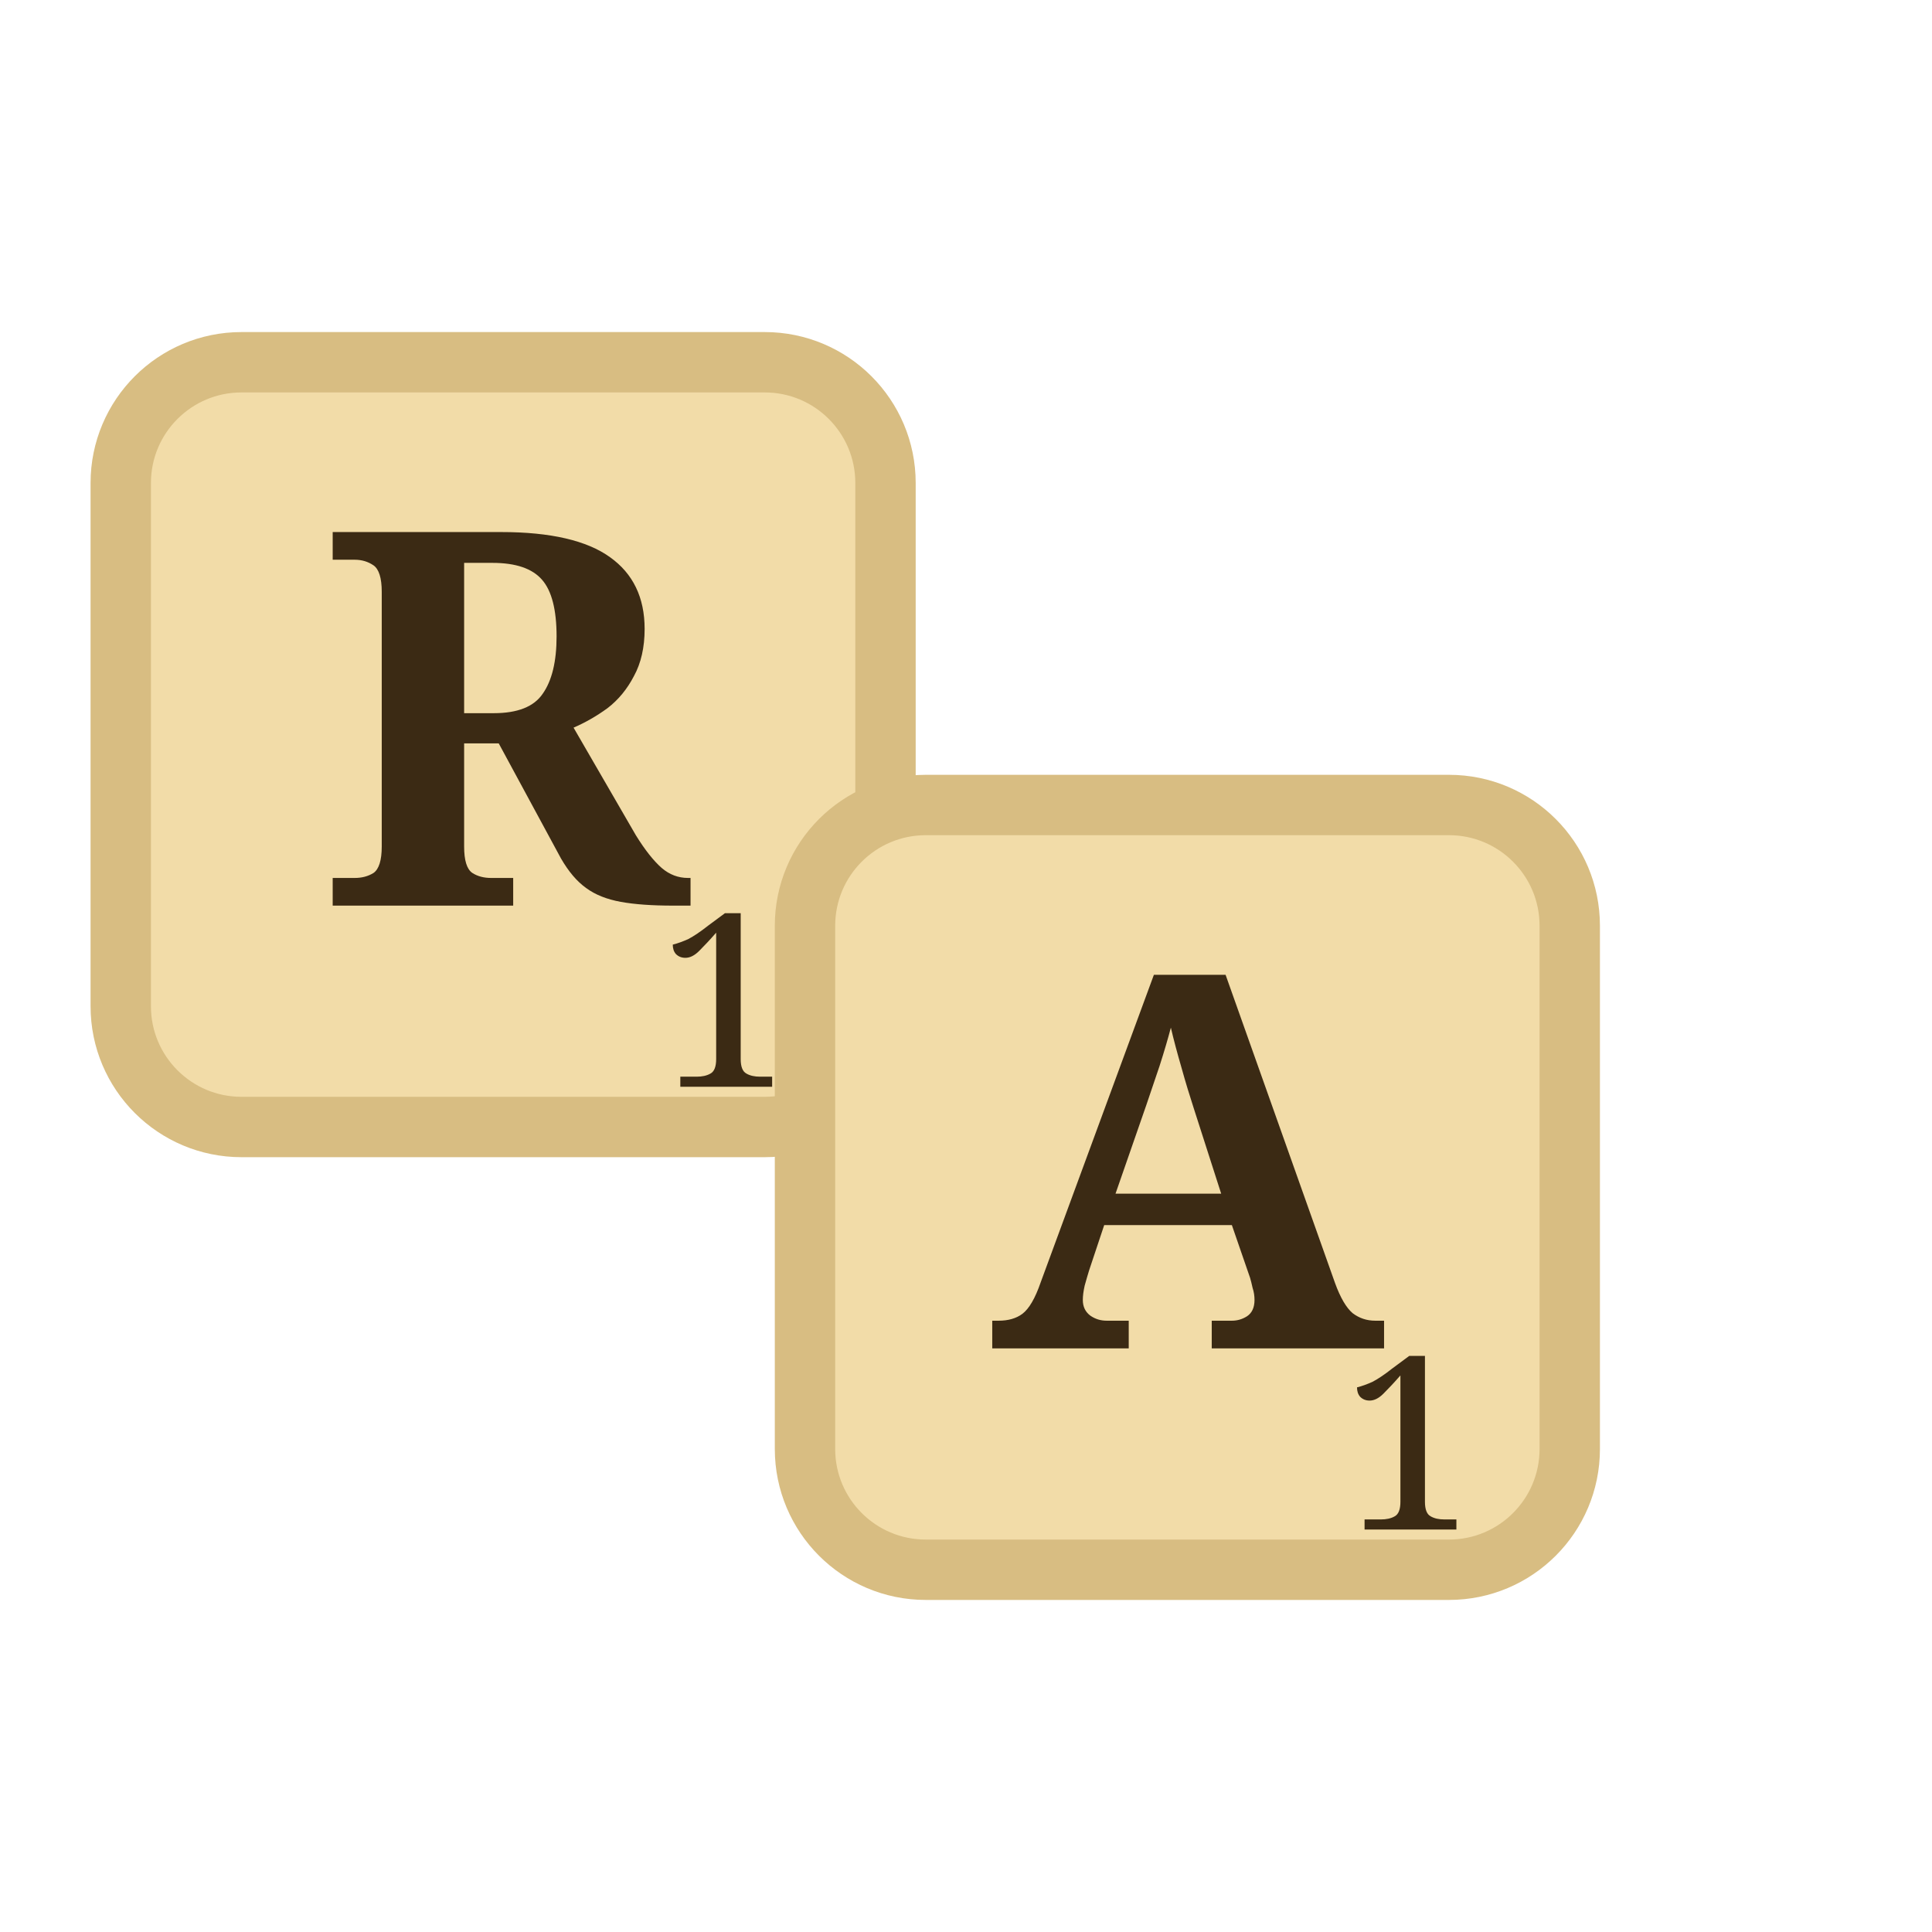
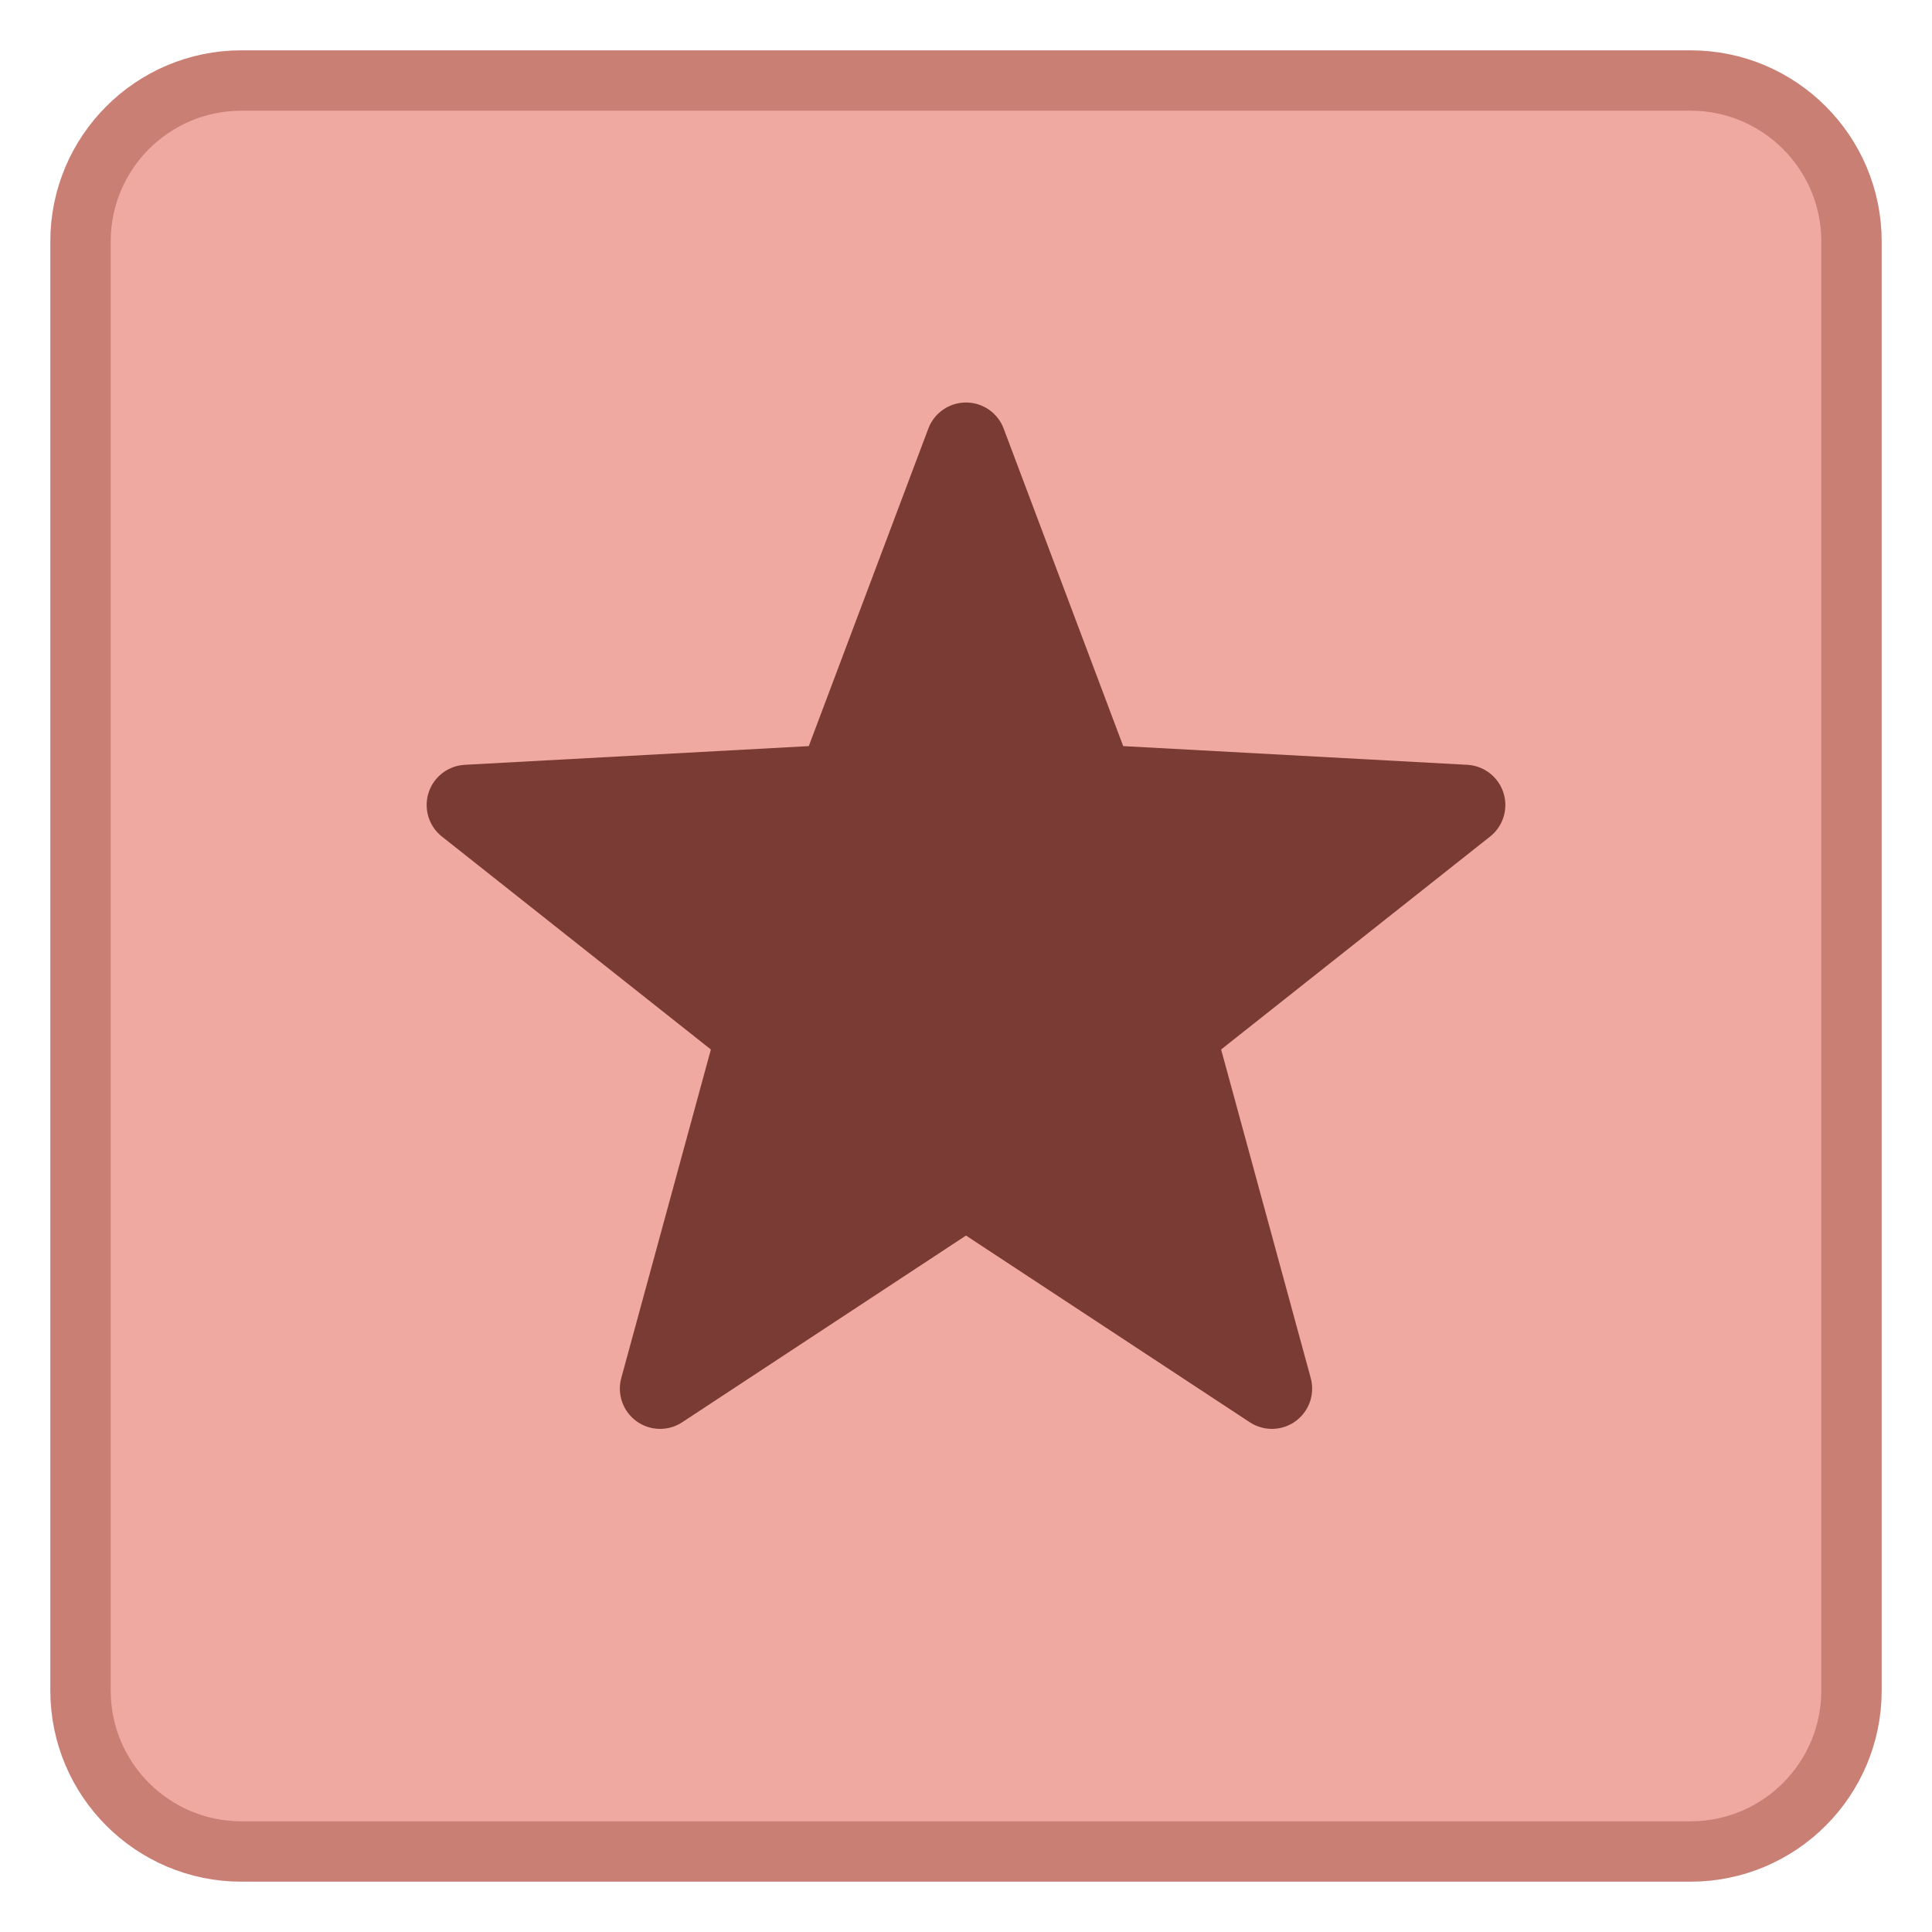
<svg xmlns="http://www.w3.org/2000/svg" viewBox="0 0 48 48" role="img" aria-label="scrabble">
-   <rect x="3" y="9" width="19" height="19" rx="3" fill="#f2dca8" stroke="#d8bd82" stroke-width="1.5" />
-   <text x="12.5" y="22.5" font-family="Georgia, serif" font-size="13" font-weight="700" text-anchor="middle" fill="#3b2a14">R</text>
-   <text x="18" y="27" font-family="Georgia, serif" font-size="6" text-anchor="middle" fill="#3b2a14">1</text>
-   <rect x="20" y="20" width="19" height="19" rx="3" fill="#f2dca8" stroke="#d8bd82" stroke-width="1.5" />
-   <text x="29.5" y="33.5" font-family="Georgia, serif" font-size="13" font-weight="700" text-anchor="middle" fill="#3b2a14">A</text>
-   <text x="35" y="38" font-family="Georgia, serif" font-size="6" text-anchor="middle" fill="#3b2a14">1</text>
+   <rect x="2" y="2" width="44" height="44" rx="4" fill="#f0a9a0" stroke="#c97f74" stroke-width="1.5" />
+   <path d="M24 11 L27.2 19.5 L36.4 20 L29.2 25.7 L31.6 34.5 L24 29.5 L16.4 34.5 L18.8 25.7 L11.6 20 L20.8 19.5 Z" fill="#7a3b34" stroke="#7a3b34" stroke-width="2" stroke-linejoin="round" />
</svg>
